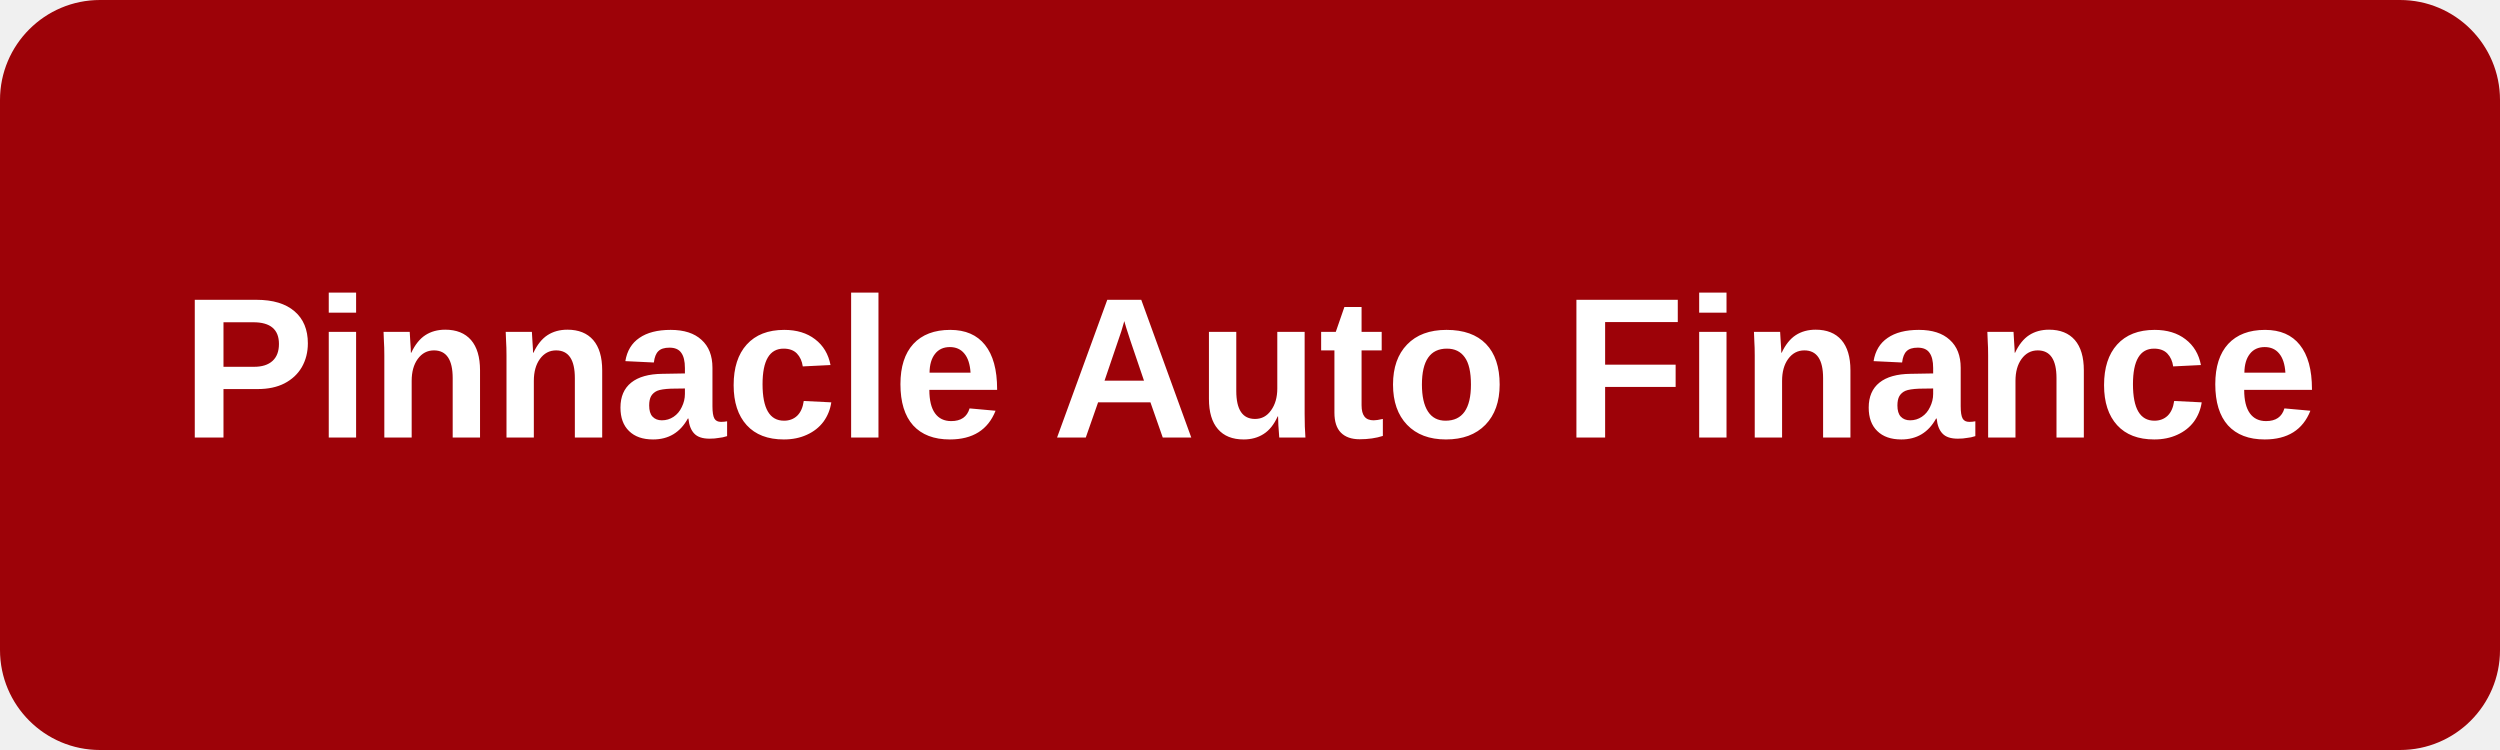
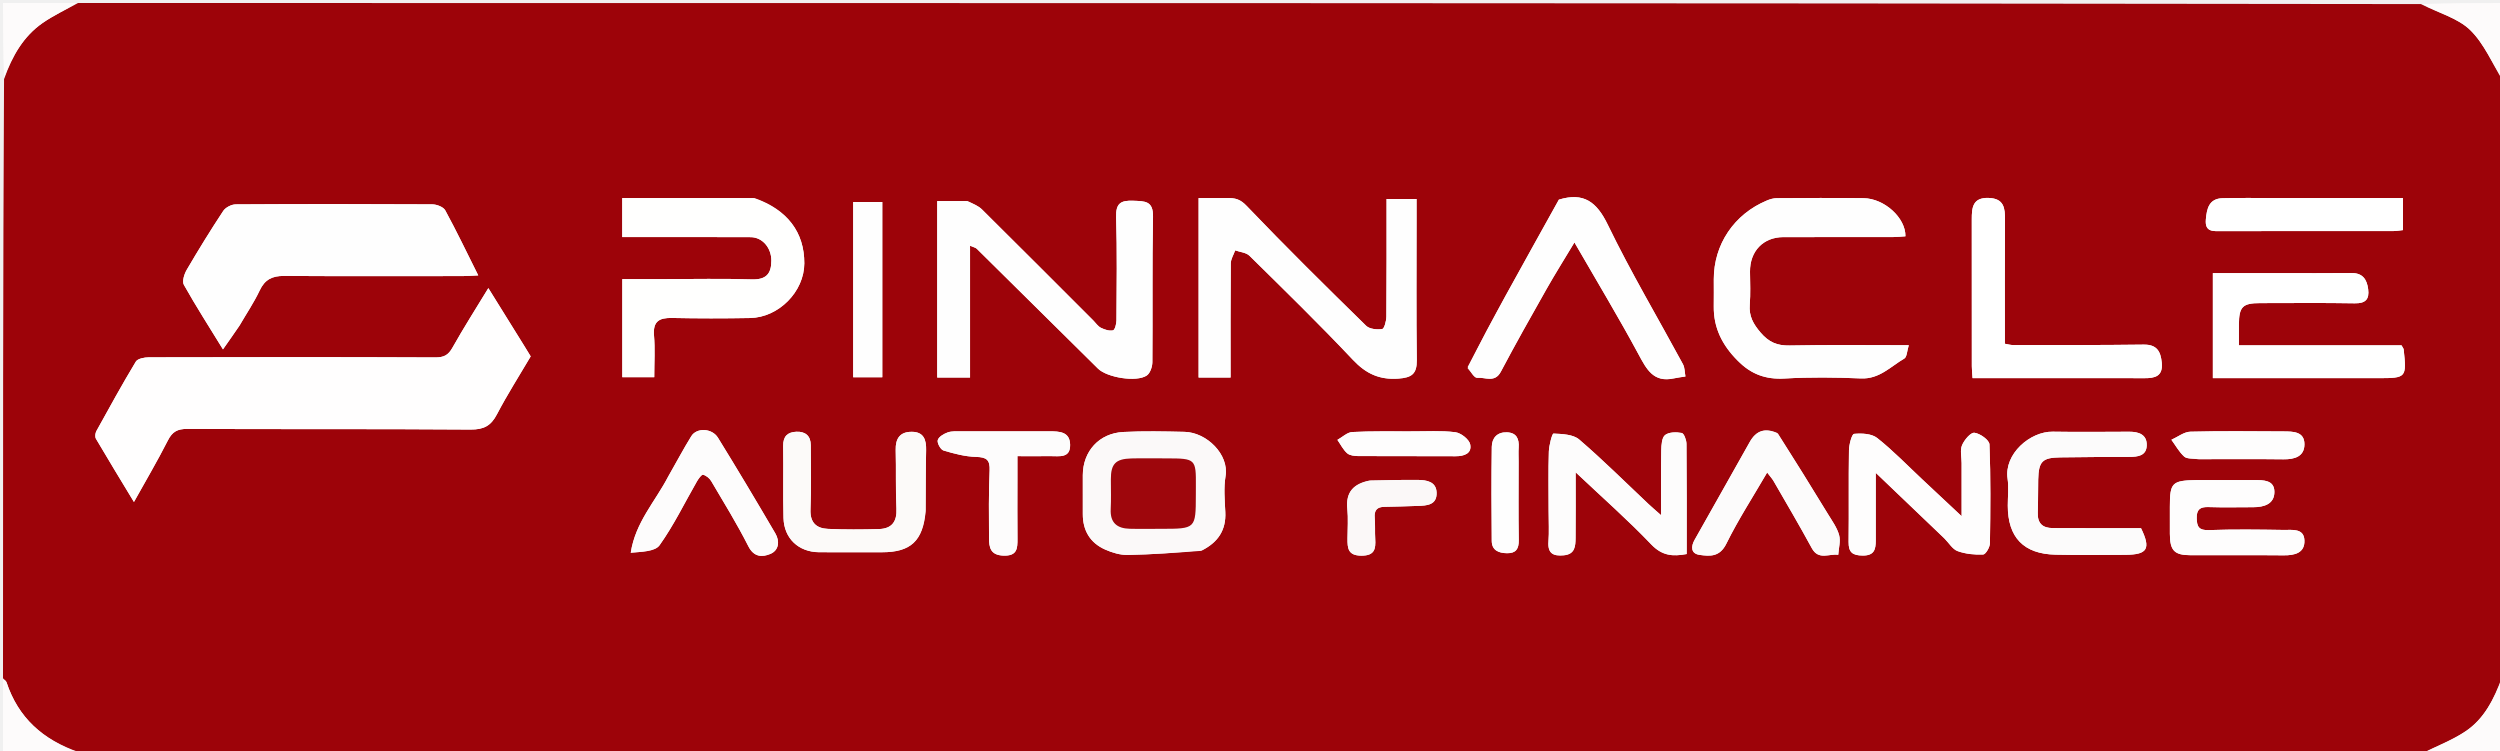
- <svg xmlns="http://www.w3.org/2000/svg" width="200" height="60">
-   <rect width="200" height="60" fill="#9d0208" rx="8" />
-   <text x="100" y="35" font-family="Arial, sans-serif" font-size="16" font-weight="bold" fill="white" text-anchor="middle">Pinnacle Auto Finance</text>
+ <svg xmlns="http://www.w3.org/2000/svg" version="1.1" id="Layer_1" x="0px" y="0px" width="100%" viewBox="0 0 833 250" enable-background="new 0 0 833 250" xml:space="preserve">
+   <path fill="#9D0309" opacity="1" stroke="none" d=" M1,226   C1,159.642 1,93.284 1.347,26.37   C4.119,18.587 7.808,12.127 14.144,7.697   C17.847,5.108 22.032,3.209 26,1   C286.025,1 546.05,1 806.659,1.362   C812.609,4.398 818.984,6.036 823.074,10.02   C827.772,14.596 830.447,21.249 834,27   C834,93.025 834,159.05 833.653,225.629   C830.971,233.055 827.696,239.505 821.603,243.623   C817.121,246.653 811.895,248.581 807,251   C546.975,251 286.95,251 26.371,250.653   C14.236,246.465 6.074,239.117 2.179,227.35   C2.006,226.827 1.403,226.447 1,226  M174.537,115.032   C170.603,108.697 166.67,102.361 162.717,95.995   C158.572,102.816 154.473,109.222 150.759,115.844   C149.347,118.361 147.887,119.108 144.988,119.095   C113.185,118.947 81.381,118.982 49.578,119.061   C48.095,119.065 45.858,119.494 45.254,120.496   C40.679,128.092 36.399,135.867 32.113,143.634   C31.733,144.322 31.598,145.56 31.964,146.182   C36.023,153.095 40.204,159.937 44.632,167.259   C48.547,160.223 52.466,153.594 55.943,146.741   C57.427,143.815 59.141,142.901 62.393,142.916   C93.863,143.055 125.335,142.891 156.803,143.125   C161.206,143.158 163.583,141.879 165.586,138.045   C169.027,131.459 173.043,125.173 176.827,118.746   C176.288,117.849 175.63,116.754 174.537,115.032  M79.913,108.286   C82.144,104.464 84.648,100.77 86.526,96.781   C88.242,93.135 90.719,91.915 94.62,91.94   C114.448,92.068 134.278,92.004 154.107,91.991   C155.68,91.99 157.252,91.859 159.351,91.765   C155.552,84.167 152.137,77.028 148.358,70.088   C147.735,68.945 145.514,68.095 144.027,68.087   C122.199,67.961 100.369,67.959 78.542,68.097   C77.119,68.106 75.152,69.117 74.38,70.285   C70.142,76.698 66.108,83.253 62.225,89.888   C61.392,91.31 60.618,93.743 61.265,94.896   C65.262,102.01 69.674,108.891 74.293,116.413   C76.378,113.459 77.975,111.196 79.913,108.286  M321.991,66.999   C318.728,66.999 315.464,66.999 312.284,66.999   C312.284,86.999 312.284,106.388 312.284,125.787   C315.97,125.787 319.361,125.787 323.218,125.787   C323.218,111.067 323.218,96.713 323.218,81.879   C324.361,82.381 325.059,82.492 325.468,82.895   C338.942,96.187 352.382,109.514 365.844,122.818   C368.868,125.807 378.641,127.42 382.084,125.133   C383.222,124.376 383.959,122.215 383.972,120.688   C384.111,104.544 383.869,88.394 384.185,72.255   C384.29,66.891 381.502,67.056 377.668,66.892   C373.464,66.712 371.753,67.7 371.893,72.341   C372.238,83.816 372.068,95.308 372.001,106.792   C371.994,107.948 371.466,109.937 370.849,110.076   C369.62,110.354 368.054,109.83 366.831,109.226   C365.841,108.738 365.149,107.647 364.325,106.823   C351.965,94.47 339.626,82.094 327.208,69.798   C326.01,68.612 324.321,67.921 321.991,66.999  M408.297,66   C405.222,66 402.146,66 399.373,66   C399.373,86.477 399.373,106.199 399.373,125.79   C403.03,125.79 406.314,125.79 410.03,125.79   C410.03,112.976 409.98,100.367 410.097,87.759   C410.111,86.31 411.053,84.87 411.564,83.426   C413.175,84.002 415.223,84.134 416.328,85.223   C427.934,96.656 439.607,108.037 450.778,119.888   C455.143,124.519 459.601,126.603 465.946,126.15   C470.35,125.836 472.135,124.612 472.076,120.008   C471.877,104.527 472,89.041 472,73.557   C472,71.12 472,68.683 472,66.301   C468.362,66.301 465.295,66.301 462,66.301   C462,79.564 462.045,92.53 461.938,105.494   C461.926,106.951 461.227,109.533 460.554,109.634   C458.826,109.892 456.333,109.66 455.198,108.549   C441.76,95.395 428.367,82.186 415.374,68.597   C413.319,66.448 411.687,65.885 408.297,66  M250.977,66.002   C236.386,66.002 221.795,66.002 207.331,66.002   C207.331,70.698 207.331,74.764 207.331,79   C208.98,79 210.299,79 211.618,79   C224.448,79 237.278,78.957 250.107,79.024   C254.079,79.044 257.025,82.609 257.018,86.846   C257.01,91.334 255.187,93.255 250.398,93.096   C240.744,92.777 231.073,93.001 221.409,93.001   C216.655,93.001 211.9,93.001 207.352,93.001   C207.352,104.418 207.352,115.156 207.352,125.672   C211.115,125.672 214.52,125.672 217.999,125.672   C217.999,120.783 218.297,116.266 217.918,111.807   C217.514,107.06 219.641,105.858 223.907,105.946   C232.567,106.126 241.236,106.125 249.897,105.965   C259.511,105.787 267.971,97.139 267.998,87.743   C268.028,77.43 262.399,69.851 250.977,66.002  M579.22,120.263   C583.411,124.697 588.369,126.49 594.62,126.124   C603.083,125.629 611.609,125.728 620.086,126.093   C626.207,126.356 629.947,122.127 634.514,119.471   C635.394,118.959 635.404,116.952 636.005,115.025   C622.243,115.025 609.28,114.853 596.326,115.123   C592.153,115.21 589.372,114.022 586.636,110.817   C584.203,107.969 582.714,105.345 583.019,101.543   C583.311,97.903 583.139,94.221 583.102,90.559   C583.032,83.697 587.502,79.016 594.247,79.006   C606.403,78.99 618.558,79.01 630.714,78.99   C632.121,78.988 633.528,78.824 634.895,78.738   C634.988,72.554 627.839,66.123 620.939,66.032   C611.283,65.904 601.624,65.975 591.966,66.034   C590.886,66.04 589.752,66.383 588.741,66.804   C577.801,71.358 571.023,81.448 571.034,93.072   C571.037,96.069 571.069,99.067 571.027,102.063   C570.93,109.134 573.768,114.959 579.22,120.263  M489.004,122.703   C490.071,123.828 491.237,125.973 492.188,125.882   C494.829,125.629 498.06,127.678 500.084,123.849   C504.984,114.578 510.137,105.439 515.303,96.312   C518.113,91.347 521.157,86.514 524.603,80.777   C532.25,94.036 539.402,105.888 545.957,118.062   C548.666,123.092 550.952,127.558 557.745,126.074   C559.012,125.797 560.308,125.654 561.591,125.449   C561.33,124.075 561.393,122.527 560.76,121.354   C552.39,105.867 543.38,90.696 535.714,74.873   C531.998,67.202 527.631,64.012 519.417,66.521   C513.604,76.996 507.603,87.735 501.675,98.515   C497.41,106.273 493.242,114.084 489.004,122.703  M758.5,91   C751.413,91 744.326,91 737.323,91   C737.323,103.049 737.323,114.438 737.323,125.999   C755.938,125.999 774.231,125.999 792.524,125.999   C801.762,125.999 801.916,125.828 800.909,116.439   C800.878,116.143 800.619,115.872 800.181,115.06   C782.422,115.06 764.378,115.06 746,115.06   C746,112.402 745.988,110.275 746.002,108.148   C746.041,102.187 747.224,101.001 753.127,100.999   C763.613,100.996 774.102,100.878 784.584,101.065   C788.162,101.129 789.506,99.747 789.08,96.39   C788.666,93.124 787.268,90.928 783.468,90.972   C775.48,91.067 767.489,91.001 758.5,91  M691.5,125.999   C699.153,125.999 706.806,125.967 714.459,126.013   C717.995,126.034 720.739,125.419 720.306,120.872   C719.946,117.103 718.694,114.768 714.267,114.827   C699.797,115.019 685.323,114.97 670.851,114.981   C669.928,114.981 669.004,114.698 668.03,114.539   C668.03,100.62 667.973,86.983 668.066,73.346   C668.093,69.381 667.792,66.137 662.63,65.956   C657.238,65.767 656.992,69.242 656.995,73.131   C657.008,89.435 656.995,105.739 657.011,122.043   C657.012,123.302 657.161,124.56 657.253,125.999   C668.574,125.999 679.537,125.999 691.5,125.999  M400.574,183.328   C405.82,180.71 408.579,176.662 408.276,170.607   C408.077,166.627 407.703,162.539 408.353,158.658   C409.568,151.396 402.021,144.062 394.715,143.895   C387.904,143.74 381.071,143.583 374.275,143.94   C366.215,144.363 360.834,150.358 360.789,158.295   C360.764,162.617 360.805,166.94 360.79,171.262   C360.771,176.802 363.242,180.892 368.255,183.118   C370.574,184.149 373.249,184.955 375.745,184.91   C383.801,184.766 391.849,184.179 400.574,183.328  M648.004,179.538   C649.411,180.952 650.583,183.016 652.28,183.632   C654.928,184.592 657.946,184.89 660.777,184.769   C661.619,184.734 663.023,182.365 663.044,181.048   C663.219,170.056 663.323,159.052 662.891,148.073   C662.833,146.616 659.743,144.414 657.868,144.196   C656.619,144.051 654.489,146.592 653.752,148.349   C653.04,150.048 653.611,152.283 653.611,154.282   C653.613,159.786 653.612,165.29 653.612,171.998   C648.548,167.257 644.555,163.517 640.561,159.779   C635.579,155.117 630.82,150.173 625.492,145.948   C623.638,144.478 620.326,144.316 617.781,144.569   C617.012,144.646 616.109,148.119 616.077,150.05   C615.908,160.212 616.084,170.379 615.952,180.542   C615.906,184.026 617.224,185.09 620.674,185.111   C624.521,185.135 625.003,183.033 625.003,180.122   C625,172.918 625.002,165.715 625.002,157.547   C633.093,165.27 640.298,172.148 648.004,179.538  M515.996,170.487   C515.996,173.819 516.194,177.167 515.946,180.481   C515.647,184.482 517.626,185.36 521.077,185.028   C524.825,184.668 524.953,181.949 524.98,179.253   C525.05,172.331 525.003,165.409 525.003,157.369   C533.998,165.865 542.456,173.301 550.205,181.416   C553.857,185.239 557.431,185.468 562.004,184.607   C562.004,172.164 562.051,160.012 561.934,147.862   C561.921,146.597 561.112,144.412 560.361,144.267   C558.564,143.92 556.118,143.938 554.816,144.946   C553.723,145.792 553.567,148.242 553.534,149.991   C553.4,156.876 553.479,163.764 553.479,171.672   C551.605,170.013 550.386,168.989 549.229,167.9   C541.591,160.708 534.156,153.281 526.204,146.455   C524.183,144.719 520.547,144.597 517.62,144.464   C517.172,144.443 516.142,148.373 516.072,150.498   C515.862,156.823 515.996,163.16 515.996,170.487  M697.501,175.992   C693.01,175.98 688.519,175.959 684.029,175.959   C680.536,175.959 678.84,174.341 678.985,170.743   C679.131,167.089 679.048,163.426 679.133,159.769   C679.274,153.721 680.505,152.479 686.529,152.401   C694.176,152.303 701.825,152.235 709.473,152.239   C712.361,152.24 715.213,151.854 715.294,148.379   C715.379,144.782 712.635,143.842 709.457,143.853   C700.974,143.883 692.49,143.977 684.01,143.837   C676.442,143.711 667.721,151.265 668.924,159.488   C669.353,162.419 668.992,165.466 668.992,168.46   C668.993,179.055 674.263,184.585 684.886,184.817   C692.7,184.988 700.521,184.937 708.337,184.862   C715.587,184.792 716.707,182.804 713.387,175.992   C708.47,175.992 703.483,175.992 697.501,175.992  M308.422,170.006   C308.466,163.345 308.436,156.681 308.584,150.022   C308.66,146.58 307.844,143.921 303.856,143.881   C299.889,143.84 298.335,146.095 298.443,149.982   C298.623,156.474 298.376,162.982 298.696,169.464   C298.914,173.881 297.093,176.164 292.85,176.286   C287.192,176.448 281.518,176.478 275.867,176.226   C272.056,176.056 269.88,174.171 270.052,169.803   C270.333,162.651 270.189,155.481 270.149,148.319   C270.132,145.24 268.374,143.74 265.371,143.857   C262.433,143.971 260.899,145.377 260.951,148.582   C261.08,156.576 260.862,164.577 261.06,172.568   C261.229,179.402 266.079,183.945 272.904,183.998   C279.9,184.051 286.897,184.011 293.893,184.01   C303.416,184.009 307.548,180.273 308.422,170.006  M592.133,144.248   C588.152,142.509 585.176,143.393 582.985,147.331   C576.916,158.239 570.682,169.056 564.598,179.957   C563.434,182.042 563.311,184.462 566.298,184.888   C569.792,185.386 573.028,185.607 575.226,181.151   C579.162,173.17 584.04,165.654 588.815,157.444   C589.829,158.781 590.494,159.486 590.964,160.304   C595.242,167.731 599.602,175.115 603.691,182.645   C605.959,186.82 609.513,184.389 612.506,184.866   C612.648,182.661 613.346,180.303 612.791,178.29   C612.105,175.806 610.463,173.556 609.084,171.296   C603.66,162.408 598.177,153.555 592.133,144.248  M222.524,158.968   C218.316,167.117 211.698,174.068 210.166,184.171   C213.729,183.839 218.238,183.815 219.769,181.669   C224.518,175.01 228.115,167.533 232.217,160.407   C232.733,159.512 233.775,158.062 234.254,158.179   C235.29,158.432 236.419,159.357 236.986,160.317   C241.217,167.485 245.593,174.592 249.351,182.007   C251.235,185.724 254.011,185.677 256.667,184.574   C259.564,183.372 259.848,180.307 258.356,177.756   C252.094,167.049 245.734,156.396 239.221,145.841   C237.249,142.645 232.144,142.43 230.349,145.323   C227.718,149.562 225.402,153.995 222.524,158.968  M731.726,159.954   C723.675,160.106 722.994,160.803 722.998,168.877   C722.999,171.873 722.989,174.869 723,177.865   C723.021,183.465 724.473,184.984 729.932,184.996   C740.251,185.018 750.57,184.937 760.888,185.037   C764.601,185.073 768.015,184.256 767.836,180.024   C767.662,175.908 763.691,176.622 760.928,176.578   C752.61,176.446 744.281,176.327 735.972,176.631   C732.652,176.752 732,175.475 731.944,172.655   C731.887,169.816 733.023,168.865 735.804,168.957   C740.791,169.121 745.788,169.01 750.781,169   C754.38,168.992 757.841,167.96 757.834,163.888   C757.826,159.923 754.169,159.964 751.151,159.957   C744.994,159.943 738.836,159.954 731.726,159.954  M758.5,66.001   C752.518,66.002 746.532,65.881 740.554,66.043   C736.024,66.165 735.292,69.53 734.984,73.175   C734.626,77.415 737.486,77.011 740.209,77.008   C759.32,76.99 778.43,77.004 797.54,76.984   C798.638,76.983 799.737,76.767 800.676,76.668   C800.676,72.947 800.676,69.556 800.676,66.001   C786.726,66.001 773.113,66.001 758.5,66.001  M339.005,159.566   C339.005,157.132 339.005,154.698 339.005,151.993   C343.035,151.993 346.505,152.025 349.974,151.983   C352.873,151.947 356.642,152.798 356.564,148.198   C356.49,143.824 353.006,143.711 349.659,143.722   C339.839,143.755 330.018,143.707 320.197,143.724   C318.704,143.727 317.104,143.604 315.75,144.089   C314.451,144.554 312.756,145.554 312.452,146.655   C312.19,147.606 313.399,149.812 314.368,150.104   C317.897,151.17 321.585,152.14 325.238,152.241   C328.717,152.337 329.9,153.203 329.741,156.816   C329.414,164.293 329.494,171.79 329.541,179.279   C329.56,182.366 329.968,184.971 334.326,185.13   C338.901,185.296 339.055,182.798 339.022,179.524   C338.959,173.199 339.004,166.874 339.005,159.566  M293.98,100.5   C293.98,89.412 293.98,78.325 293.98,67.302   C290.354,67.302 287.29,67.302 284.286,67.302   C284.286,86.99 284.286,106.374 284.286,125.699   C287.645,125.699 290.711,125.699 293.98,125.699   C293.98,117.433 293.98,109.466 293.98,100.5  M456.173,160.144   C451.075,161.182 448.359,163.913 448.926,169.498   C449.259,172.782 449.004,176.127 448.982,179.444   C448.962,182.601 449.1,185.123 453.585,185.147   C458.046,185.171 458.434,182.904 458.227,179.533   C458.084,177.219 458.261,174.882 458.057,172.577   C457.832,170.027 458.795,168.889 461.37,168.872   C465.014,168.848 468.658,168.666 472.302,168.571   C475.421,168.49 478.801,168.304 478.679,164.154   C478.572,160.499 475.401,159.942 472.475,159.912   C467.336,159.858 462.196,160.004 456.173,160.144  M732.822,153.002   C742.155,153.002 751.488,152.921 760.819,153.042   C764.556,153.09 767.831,152.113 767.844,148.046   C767.858,143.753 764.03,143.763 760.831,143.751   C750.499,143.711 740.162,143.565 729.838,143.841   C727.706,143.897 725.619,145.594 723.511,146.535   C724.899,148.431 726.064,150.571 727.765,152.123   C728.665,152.944 730.499,152.742 732.822,153.002  M506.001,153.621   C506,152.128 505.912,150.629 506.018,149.144   C506.226,146.245 505.325,144.168 502.114,144.052   C498.895,143.936 497.101,145.9 497.06,148.888   C496.916,159.336 496.941,169.788 497.047,180.236   C497.078,183.384 499.358,184.288 502.133,184.329   C505.125,184.374 506.097,182.886 506.049,179.966   C505.909,171.509 506,163.048 506.001,153.621  M469.499,143.735   C463.185,143.767 456.86,143.613 450.563,143.956   C448.873,144.048 447.266,145.655 445.62,146.566   C446.677,148.08 447.525,149.829 448.867,151.023   C449.716,151.778 451.301,151.954 452.559,151.962   C463.36,152.027 474.162,151.954 484.963,152.019   C487.844,152.036 490.48,151.116 489.875,148.09   C489.54,146.409 486.802,144.258 484.93,144.019   C480.185,143.411 475.317,143.763 469.499,143.735  z" />
+   <path fill="#FDFBFB" opacity="1" stroke="none" d=" M834,26.531   C830.447,21.249 827.772,14.596 823.074,10.02   C818.984,6.036 812.609,4.398 807.122,1.362   C815.925,1 824.85,1 834,1   C834,9.353 834,17.708 834,26.531  z" />
+   <path fill="#FDFBFB" opacity="1" stroke="none" d=" M807.469,251   C811.895,248.581 817.121,246.653 821.603,243.623   C827.696,239.505 830.971,233.055 833.653,226.092   C834,234.263 834,242.525 834,251   C825.314,251 816.625,251 807.469,251  z" />
+   <path fill="#FDFBFB" opacity="1" stroke="none" d=" M1,226.469   C1.403,226.447 2.006,226.827 2.179,227.35   C6.074,239.117 14.236,246.465 25.908,250.653   C17.74,251 9.481,251 1,251   C1,242.98 1,234.959 1,226.469  z" />
+   <path fill="#FDFBFB" opacity="1" stroke="none" d=" M25.531,1   C22.032,3.209 17.847,5.108 14.144,7.697   C7.808,12.127 4.119,18.587 1.347,25.908   C1,17.74 1,9.481 1,1   C9.02,1 17.041,1 25.531,1  z" />
+   <path fill="#FFFEFE" opacity="1" stroke="none" d=" M174.754,115.345   C175.63,116.754 176.288,117.849 176.827,118.746   C173.043,125.173 169.027,131.459 165.586,138.045   C163.583,141.879 161.206,143.158 156.803,143.125   C125.335,142.891 93.863,143.055 62.393,142.916   C59.141,142.901 57.427,143.815 55.943,146.741   C52.466,153.594 48.547,160.223 44.632,167.259   C40.204,159.937 36.023,153.095 31.964,146.182   C31.598,145.56 31.733,144.322 32.113,143.634   C36.399,135.867 40.679,128.092 45.254,120.496   C45.858,119.494 48.095,119.065 49.578,119.061   C81.381,118.982 113.185,118.947 144.988,119.095   C147.887,119.108 149.347,118.361 150.759,115.844   C154.473,109.222 158.572,102.816 162.717,95.995   C166.67,102.361 170.603,108.697 174.754,115.345  z" />
+   <path fill="#FEFEFE" opacity="1" stroke="none" d=" M79.742,108.609   C77.975,111.196 76.378,113.459 74.293,116.413   C69.674,108.891 65.262,102.01 61.265,94.896   C60.618,93.743 61.392,91.31 62.225,89.888   C66.108,83.253 70.142,76.698 74.38,70.285   C75.152,69.117 77.119,68.106 78.542,68.097   C100.369,67.959 122.199,67.961 144.027,68.087   C145.514,68.095 147.735,68.945 148.358,70.088   C152.137,77.028 155.552,84.167 159.351,91.765   C157.252,91.859 155.68,91.99 154.107,91.991   C134.278,92.004 114.448,92.068 94.62,91.94   C90.719,91.915 88.242,93.135 86.526,96.781   C84.648,100.77 82.144,104.464 79.742,108.609  z" />
+   <path fill="#FEFEFE" opacity="1" stroke="none" d=" M322.426,67   C324.321,67.921 326.01,68.612 327.208,69.798   C339.626,82.094 351.965,94.47 364.325,106.823   C365.149,107.647 365.841,108.738 366.831,109.226   C368.054,109.83 369.62,110.354 370.849,110.076   C371.466,109.937 371.994,107.948 372.001,106.792   C372.068,95.308 372.238,83.816 371.893,72.341   C371.753,67.7 373.464,66.712 377.668,66.892   C381.502,67.056 384.29,66.891 384.185,72.255   C383.869,88.394 384.111,104.544 383.972,120.688   C383.959,122.215 383.222,124.376 382.084,125.133   C378.641,127.42 368.868,125.807 365.844,122.818   C352.382,109.514 338.942,96.187 325.468,82.895   C325.059,82.492 324.361,82.381 323.218,81.879   C323.218,96.713 323.218,111.067 323.218,125.787   C319.361,125.787 315.97,125.787 312.284,125.787   C312.284,106.388 312.284,86.999 312.284,66.999   C315.464,66.999 318.728,66.999 322.426,67  z" />
+   <path fill="#FEFEFE" opacity="1" stroke="none" d=" M408.756,66   C411.687,65.885 413.319,66.448 415.374,68.597   C428.367,82.186 441.76,95.395 455.198,108.549   C456.333,109.66 458.826,109.892 460.554,109.634   C461.227,109.533 461.926,106.951 461.938,105.494   C462.045,92.53 462,79.564 462,66.301   C465.295,66.301 468.362,66.301 472,66.301   C472,68.683 472,71.12 472,73.557   C472,89.041 471.877,104.527 472.076,120.008   C472.135,124.612 470.35,125.836 465.946,126.15   C459.601,126.603 455.143,124.519 450.778,119.888   C439.607,108.037 427.934,96.656 416.328,85.223   C415.223,84.134 413.175,84.002 411.564,83.426   C411.053,84.87 410.111,86.31 410.097,87.759   C409.98,100.367 410.03,112.976 410.03,125.79   C406.314,125.79 403.03,125.79 399.373,125.79   C399.373,106.199 399.373,86.477 399.373,66   C402.146,66 405.222,66 408.756,66  z" />
+   <path fill="#FFFFFE" opacity="1" stroke="none" d=" M251.419,66.008   C262.399,69.851 268.028,77.43 267.998,87.743   C267.971,97.139 259.511,105.787 249.897,105.965   C241.236,106.125 232.567,106.126 223.907,105.946   C219.641,105.858 217.514,107.06 217.918,111.807   C218.297,116.266 217.999,120.783 217.999,125.672   C214.52,125.672 211.115,125.672 207.352,125.672   C207.352,115.156 207.352,104.418 207.352,93.001   C211.9,93.001 216.655,93.001 221.409,93.001   C231.073,93.001 240.744,92.777 250.398,93.096   C255.187,93.255 257.01,91.334 257.018,86.846   C257.025,82.609 254.079,79.044 250.107,79.024   C237.278,78.957 224.448,79 211.618,79   C210.299,79 208.98,79 207.331,79   C207.331,74.764 207.331,70.698 207.331,66.002   C221.795,66.002 236.386,66.002 251.419,66.008  z" />
+   <path fill="#FEFEFE" opacity="1" stroke="none" d=" M578.881,120.121   C573.768,114.959 570.93,109.134 571.027,102.063   C571.069,99.067 571.037,96.069 571.034,93.072   C571.023,81.448 577.801,71.358 588.741,66.804   C589.752,66.383 590.886,66.04 591.966,66.034   C601.624,65.975 611.283,65.904 620.939,66.032   C627.839,66.123 634.988,72.554 634.895,78.738   C633.528,78.824 632.121,78.988 630.714,78.99   C618.558,79.01 606.403,78.99 594.247,79.006   C587.502,79.016 583.032,83.697 583.102,90.559   C583.139,94.221 583.311,97.903 583.019,101.543   C582.714,105.345 584.203,107.969 586.636,110.817   C589.372,114.022 592.153,115.21 596.326,115.123   C609.28,114.853 622.243,115.025 636.005,115.025   C635.404,116.952 635.394,118.959 634.514,119.471   C629.947,122.127 626.207,126.356 620.086,126.093   C611.609,125.728 603.083,125.629 594.62,126.124   C588.369,126.49 583.411,124.697 578.881,120.121  z" />
+   <path fill="#FEFEFE" opacity="1" stroke="none" d=" M489.017,122.287   C493.242,114.084 497.41,106.273 501.675,98.515   C507.603,87.735 513.604,76.996 519.417,66.521   C527.631,64.012 531.998,67.202 535.714,74.873   C543.38,90.696 552.39,105.867 560.76,121.354   C561.393,122.527 561.33,124.075 561.591,125.449   C560.308,125.654 559.012,125.797 557.745,126.074   C550.952,127.558 548.666,123.092 545.957,118.062   C539.402,105.888 532.25,94.036 524.603,80.777   C521.157,86.514 518.113,91.347 515.303,96.312   C510.137,105.439 504.984,114.578 500.084,123.849   C498.06,127.678 494.829,125.629 492.188,125.882   C491.237,125.973 490.071,123.828 489.017,122.287  z" />
+   <path fill="#FFFFFF" opacity="1" stroke="none" d=" M759,91   C767.489,91.001 775.48,91.067 783.468,90.972   C787.268,90.928 788.666,93.124 789.08,96.39   C789.506,99.747 788.162,101.129 784.584,101.065   C774.102,100.878 763.613,100.996 753.127,100.999   C747.224,101.001 746.041,102.187 746.002,108.148   C745.988,110.275 746,112.402 746,115.06   C764.378,115.06 782.422,115.06 800.181,115.06   C800.619,115.872 800.878,116.143 800.909,116.439   C801.916,125.828 801.762,125.999 792.524,125.999   C774.231,125.999 755.938,125.999 737.323,125.999   C737.323,114.438 737.323,103.049 737.323,91   C744.326,91 751.413,91 759,91  z" />
+   <path fill="#FFFFFF" opacity="1" stroke="none" d=" M691,125.999   C679.537,125.999 668.574,125.999 657.253,125.999   C657.161,124.56 657.012,123.302 657.011,122.043   C656.995,105.739 657.008,89.435 656.995,73.131   C656.992,69.242 657.238,65.767 662.63,65.956   C667.792,66.137 668.093,69.381 668.066,73.346   C667.973,86.983 668.03,100.62 668.03,114.539   C669.004,114.698 669.928,114.981 670.851,114.981   C685.323,114.97 699.797,115.019 714.267,114.827   C718.694,114.768 719.946,117.103 720.306,120.872   C720.739,125.419 717.995,126.034 714.459,126.013   C706.806,125.967 699.153,125.999 691,125.999  z" />
+   <path fill="#FBF9F9" opacity="1" stroke="none" d=" M400.237,183.545   C391.849,184.179 383.801,184.766 375.745,184.91   C373.249,184.955 370.574,184.149 368.255,183.118   C363.242,180.892 360.771,176.802 360.79,171.262   C360.805,166.94 360.764,162.617 360.789,158.295   C360.834,150.358 366.215,144.363 374.275,143.94   C381.071,143.583 387.904,143.74 394.715,143.895   C402.021,144.062 409.568,151.396 408.353,158.658   C407.703,162.539 408.077,166.627 408.276,170.607   C408.579,176.662 405.82,180.71 400.237,183.545  M388.403,152.736   C384.579,152.736 380.752,152.651 376.93,152.756   C371.705,152.9 370.131,154.587 370.139,159.706   C370.144,163.031 370.253,166.363 370.09,169.68   C369.868,174.184 372.221,176.067 376.367,176.18   C379.856,176.276 383.35,176.198 386.842,176.198   C398.424,176.197 398.424,176.198 398.454,164.929   C398.457,163.932 398.453,162.934 398.461,161.936   C398.53,152.946 398.335,152.748 388.403,152.736  z" />
+   <path fill="#FEFDFD" opacity="1" stroke="none" d=" M647.753,179.282   C640.298,172.148 633.093,165.27 625.002,157.547   C625.002,165.715 625,172.918 625.003,180.122   C625.003,183.033 624.521,185.135 620.674,185.111   C617.224,185.09 615.906,184.026 615.952,180.542   C616.084,170.379 615.908,160.212 616.077,150.05   C616.109,148.119 617.012,144.646 617.781,144.569   C620.326,144.316 623.638,144.478 625.492,145.948   C630.82,150.173 635.579,155.117 640.561,159.779   C644.555,163.517 648.548,167.257 653.612,171.998   C653.612,165.29 653.613,159.786 653.611,154.282   C653.611,152.283 653.04,150.048 653.752,148.349   C654.489,146.592 656.619,144.051 657.868,144.196   C659.743,144.414 662.833,146.616 662.891,148.073   C663.323,159.052 663.219,170.056 663.044,181.048   C663.023,182.365 661.619,184.734 660.777,184.769   C657.946,184.89 654.928,184.592 652.28,183.632   C650.583,183.016 649.411,180.952 647.753,179.282  z" />
+   <path fill="#FDFCFC" opacity="1" stroke="none" d=" M515.996,169.989   C515.996,163.16 515.862,156.823 516.072,150.498   C516.142,148.373 517.172,144.443 517.62,144.464   C520.547,144.597 524.183,144.719 526.204,146.455   C534.156,153.281 541.591,160.708 549.229,167.9   C550.386,168.989 551.605,170.013 553.479,171.672   C553.479,163.764 553.4,156.876 553.534,149.991   C553.567,148.242 553.723,145.792 554.816,144.946   C556.118,143.938 558.564,143.92 560.361,144.267   C561.112,144.412 561.921,146.597 561.934,147.862   C562.051,160.012 562.004,172.164 562.004,184.607   C557.431,185.468 553.857,185.239 550.205,181.416   C542.456,173.301 533.998,165.865 525.003,157.369   C525.003,165.409 525.05,172.331 524.98,179.253   C524.953,181.949 524.825,184.668 521.077,185.028   C517.626,185.36 515.647,184.482 515.946,180.481   C516.194,177.167 515.996,173.819 515.996,169.989  z" />
+   <path fill="#FCFBFB" opacity="1" stroke="none" d=" M697.999,175.992   C703.483,175.992 708.47,175.992 713.387,175.992   C716.707,182.804 715.587,184.792 708.337,184.862   C700.521,184.937 692.7,184.988 684.886,184.817   C674.263,184.585 668.993,179.055 668.992,168.46   C668.992,165.466 669.353,162.419 668.924,159.488   C667.721,151.265 676.442,143.711 684.01,143.837   C692.49,143.977 700.974,143.883 709.457,143.853   C712.635,143.842 715.379,144.782 715.294,148.379   C715.213,151.854 712.361,152.24 709.473,152.239   C701.825,152.235 694.176,152.303 686.529,152.401   C680.505,152.479 679.274,153.721 679.133,159.769   C679.048,163.426 679.131,167.089 678.985,170.743   C678.84,174.341 680.536,175.959 684.029,175.959   C688.519,175.959 693.01,175.98 697.999,175.992  z" />
+   <path fill="#FCFAF9" opacity="1" stroke="none" d=" M308.412,170.449   C307.548,180.273 303.416,184.009 293.893,184.01   C286.897,184.011 279.9,184.051 272.904,183.998   C266.079,183.945 261.229,179.402 261.06,172.568   C260.862,164.577 261.08,156.576 260.951,148.582   C260.899,145.377 262.433,143.971 265.371,143.857   C268.374,143.74 270.132,145.24 270.149,148.319   C270.189,155.481 270.333,162.651 270.052,169.803   C269.88,174.171 272.056,176.056 275.867,176.226   C281.518,176.478 287.192,176.448 292.85,176.286   C297.093,176.164 298.914,173.881 298.696,169.464   C298.376,162.982 298.623,156.474 298.443,149.982   C298.335,146.095 299.889,143.84 303.856,143.881   C307.844,143.921 308.66,146.58 308.584,150.022   C308.436,156.681 308.466,163.345 308.412,170.449  z" />
+   <path fill="#FCFBFB" opacity="1" stroke="none" d=" M592.424,144.469   C598.177,153.555 603.66,162.408 609.084,171.296   C610.463,173.556 612.105,175.806 612.791,178.29   C613.346,180.303 612.648,182.661 612.506,184.866   C609.513,184.389 605.959,186.82 603.691,182.645   C599.602,175.115 595.242,167.731 590.964,160.304   C590.494,159.486 589.829,158.781 588.815,157.444   C584.04,165.654 579.162,173.17 575.226,181.151   C573.028,185.607 569.792,185.386 566.298,184.888   C563.311,184.462 563.434,182.042 564.598,179.957   C570.682,169.056 576.916,158.239 582.985,147.331   C585.176,143.393 588.152,142.509 592.424,144.469  z" />
+   <path fill="#FDFCFC" opacity="1" stroke="none" d=" M222.738,158.657   C225.402,153.995 227.718,149.562 230.349,145.323   C232.144,142.43 237.249,142.645 239.221,145.841   C245.734,156.396 252.094,167.049 258.356,177.756   C259.848,180.307 259.564,183.372 256.667,184.574   C254.011,185.677 251.235,185.724 249.351,182.007   C245.593,174.592 241.217,167.485 236.986,160.317   C236.419,159.357 235.29,158.432 234.254,158.179   C233.775,158.062 232.733,159.512 232.217,160.407   C228.115,167.533 224.518,175.01 219.769,181.669   C218.238,183.815 213.729,183.839 210.166,184.171   C211.698,174.068 218.316,167.117 222.738,158.657  z" />
+   <path fill="#FEFDFD" opacity="1" stroke="none" d=" M732.202,159.954   C738.836,159.954 744.994,159.943 751.151,159.957   C754.169,159.964 757.826,159.923 757.834,163.888   C757.841,167.96 754.38,168.992 750.781,169   C745.788,169.01 740.791,169.121 735.804,168.957   C733.023,168.865 731.887,169.816 731.944,172.655   C732,175.475 732.652,176.752 735.972,176.631   C744.281,176.327 752.61,176.446 760.928,176.578   C763.691,176.622 767.662,175.908 767.836,180.024   C768.015,184.256 764.601,185.073 760.888,185.037   C750.57,184.937 740.251,185.018 729.932,184.996   C724.473,184.984 723.021,183.465 723,177.865   C722.989,174.869 722.999,171.873 722.998,168.877   C722.994,160.803 723.675,160.106 732.202,159.954  z" />
+   <path fill="#FFFFFF" opacity="1" stroke="none" d=" M759,66.001   C773.113,66.001 786.726,66.001 800.676,66.001   C800.676,69.556 800.676,72.947 800.676,76.668   C799.737,76.767 798.638,76.983 797.54,76.984   C778.43,77.004 759.32,76.99 740.209,77.008   C737.486,77.011 734.626,77.415 734.984,73.175   C735.292,69.53 736.024,66.165 740.554,66.043   C746.532,65.881 752.518,66.002 759,66.001  z" />
+   <path fill="#FDFCFC" opacity="1" stroke="none" d=" M339.005,160.057   C339.004,166.874 338.959,173.199 339.022,179.524   C339.055,182.798 338.901,185.296 334.326,185.13   C329.968,184.971 329.56,182.366 329.541,179.279   C329.494,171.79 329.414,164.293 329.741,156.816   C329.9,153.203 328.717,152.337 325.238,152.241   C321.585,152.14 317.897,151.17 314.368,150.104   C313.399,149.812 312.19,147.606 312.452,146.655   C312.756,145.554 314.451,144.554 315.75,144.089   C317.104,143.604 318.704,143.727 320.197,143.724   C330.018,143.707 339.839,143.755 349.659,143.722   C353.006,143.711 356.49,143.824 356.564,148.198   C356.642,152.798 352.873,151.947 349.974,151.983   C346.505,152.025 343.035,151.993 339.005,151.993   C339.005,154.698 339.005,157.132 339.005,160.057  z" />
+   <path fill="#FEFEFE" opacity="1" stroke="none" d=" M293.98,101   C293.98,109.466 293.98,117.433 293.98,125.699   C290.711,125.699 287.645,125.699 284.286,125.699   C284.286,106.374 284.286,86.99 284.286,67.302   C287.29,67.302 290.354,67.302 293.98,67.302   C293.98,78.325 293.98,89.412 293.98,101  z" />
+   <path fill="#FBF8F8" opacity="1" stroke="none" d=" M456.615,160.105   C462.196,160.004 467.336,159.858 472.475,159.912   C475.401,159.942 478.572,160.499 478.679,164.154   C478.801,168.304 475.421,168.49 472.302,168.571   C468.658,168.666 465.014,168.848 461.37,168.872   C458.795,168.889 457.832,170.027 458.057,172.577   C458.261,174.882 458.084,177.219 458.227,179.533   C458.434,182.904 458.046,185.171 453.585,185.147   C449.1,185.123 448.962,182.601 448.982,179.444   C449.004,176.127 449.259,172.782 448.926,169.498   C448.359,163.913 451.075,161.182 456.615,160.105  z" />
+   <path fill="#FEFDFD" opacity="1" stroke="none" d=" M732.367,153.002   C730.499,152.742 728.665,152.944 727.765,152.123   C726.064,150.571 724.899,148.431 723.511,146.535   C725.619,145.594 727.706,143.897 729.838,143.841   C740.162,143.565 750.499,143.711 760.831,143.751   C764.03,143.763 767.858,143.753 767.844,148.046   C767.831,152.113 764.556,153.09 760.819,153.042   C751.488,152.921 742.155,153.002 732.367,153.002  z" />
+   <path fill="#FEFEFE" opacity="1" stroke="none" d=" M506.001,154.105   C506,163.048 505.909,171.509 506.049,179.966   C506.097,182.886 505.125,184.374 502.133,184.329   C499.358,184.288 497.078,183.384 497.047,180.236   C496.941,169.788 496.916,159.336 497.06,148.888   C497.101,145.9 498.895,143.936 502.114,144.052   C505.325,144.168 506.226,146.245 506.018,149.144   C505.912,150.629 506,152.128 506.001,154.105  z" />
+   <path fill="#FEFDFD" opacity="1" stroke="none" d=" M469.999,143.733   C475.317,143.763 480.185,143.411 484.93,144.019   C486.802,144.258 489.54,146.409 489.875,148.09   C490.48,151.116 487.844,152.036 484.963,152.019   C474.162,151.954 463.36,152.027 452.559,151.962   C451.301,151.954 449.716,151.778 448.867,151.023   C447.525,149.829 446.677,148.08 445.62,146.566   C447.266,145.655 448.873,144.048 450.563,143.956   C456.86,143.613 463.185,143.767 469.999,143.733  z" />
+   <path fill="#9E060C" opacity="1" stroke="none" d=" M388.883,152.736   C398.335,152.748 398.53,152.946 398.461,161.936   C398.453,162.934 398.457,163.932 398.454,164.929   C398.424,176.198 398.424,176.197 386.842,176.198   C383.35,176.198 379.856,176.276 376.367,176.18   C372.221,176.067 369.868,174.184 370.09,169.68   C370.253,166.363 370.144,163.031 370.139,159.706   C370.131,154.587 371.705,152.9 376.93,152.756   C380.752,152.651 384.579,152.736 388.883,152.736  z" />
</svg>
